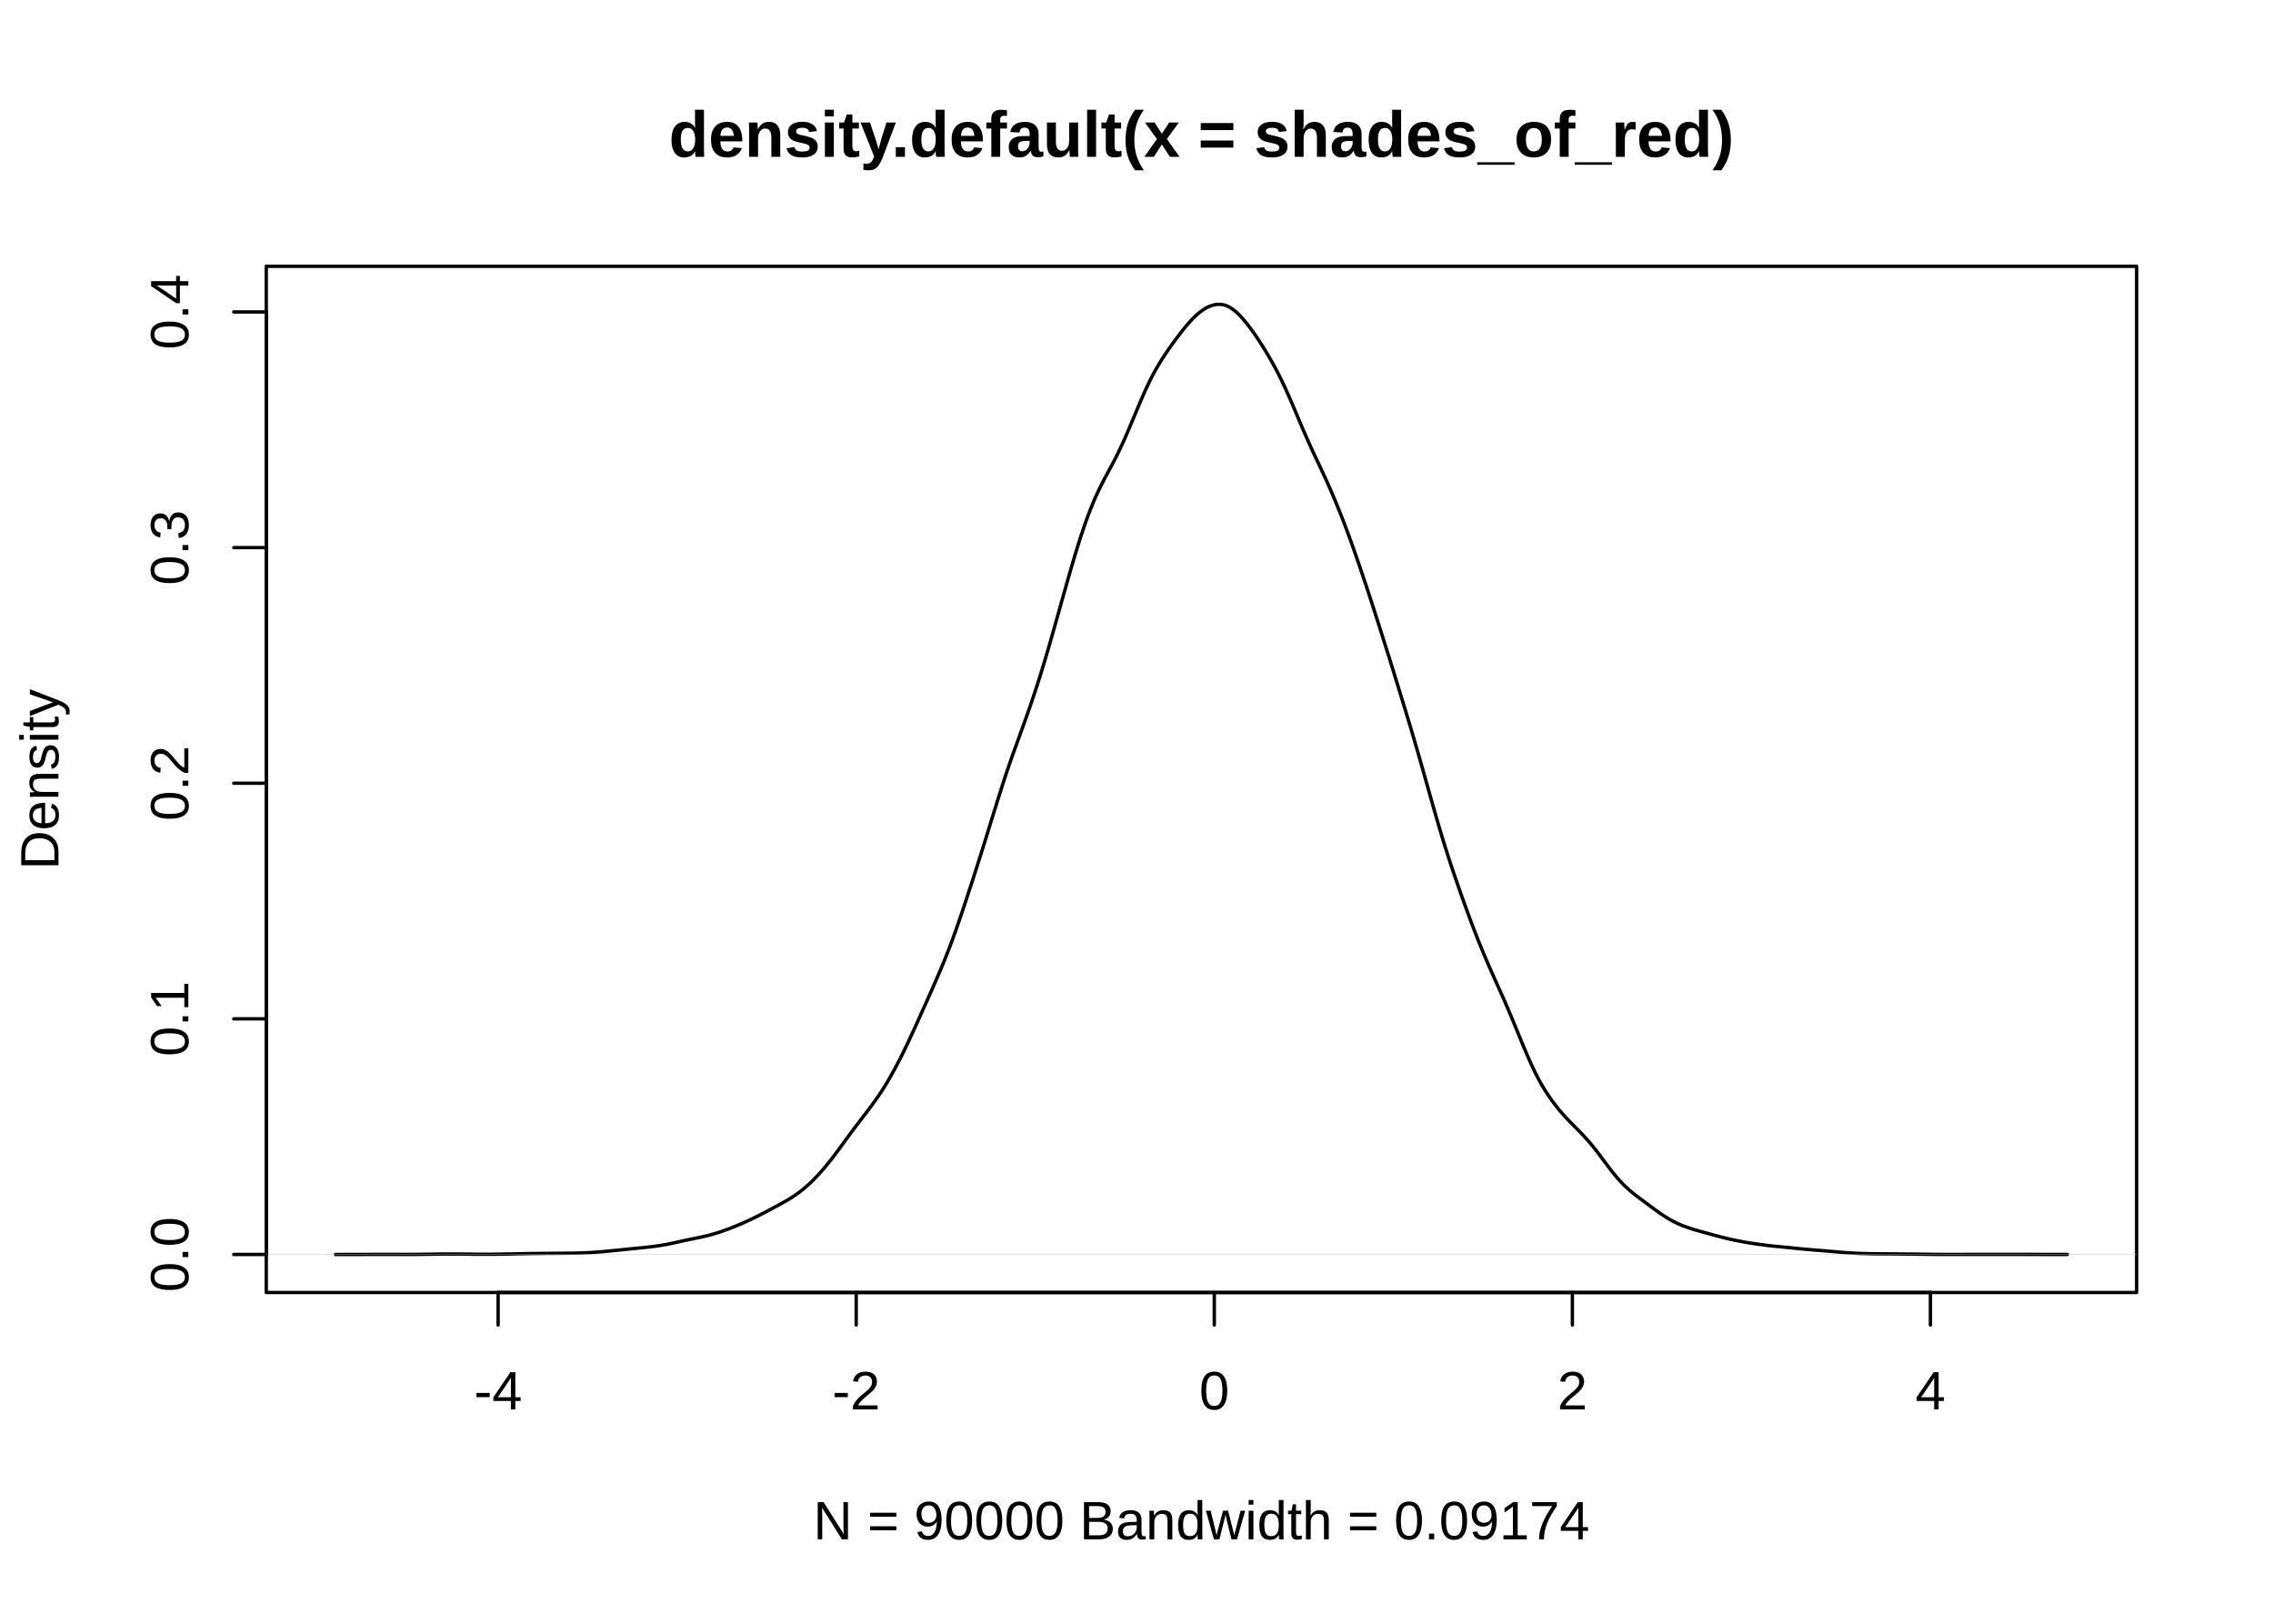
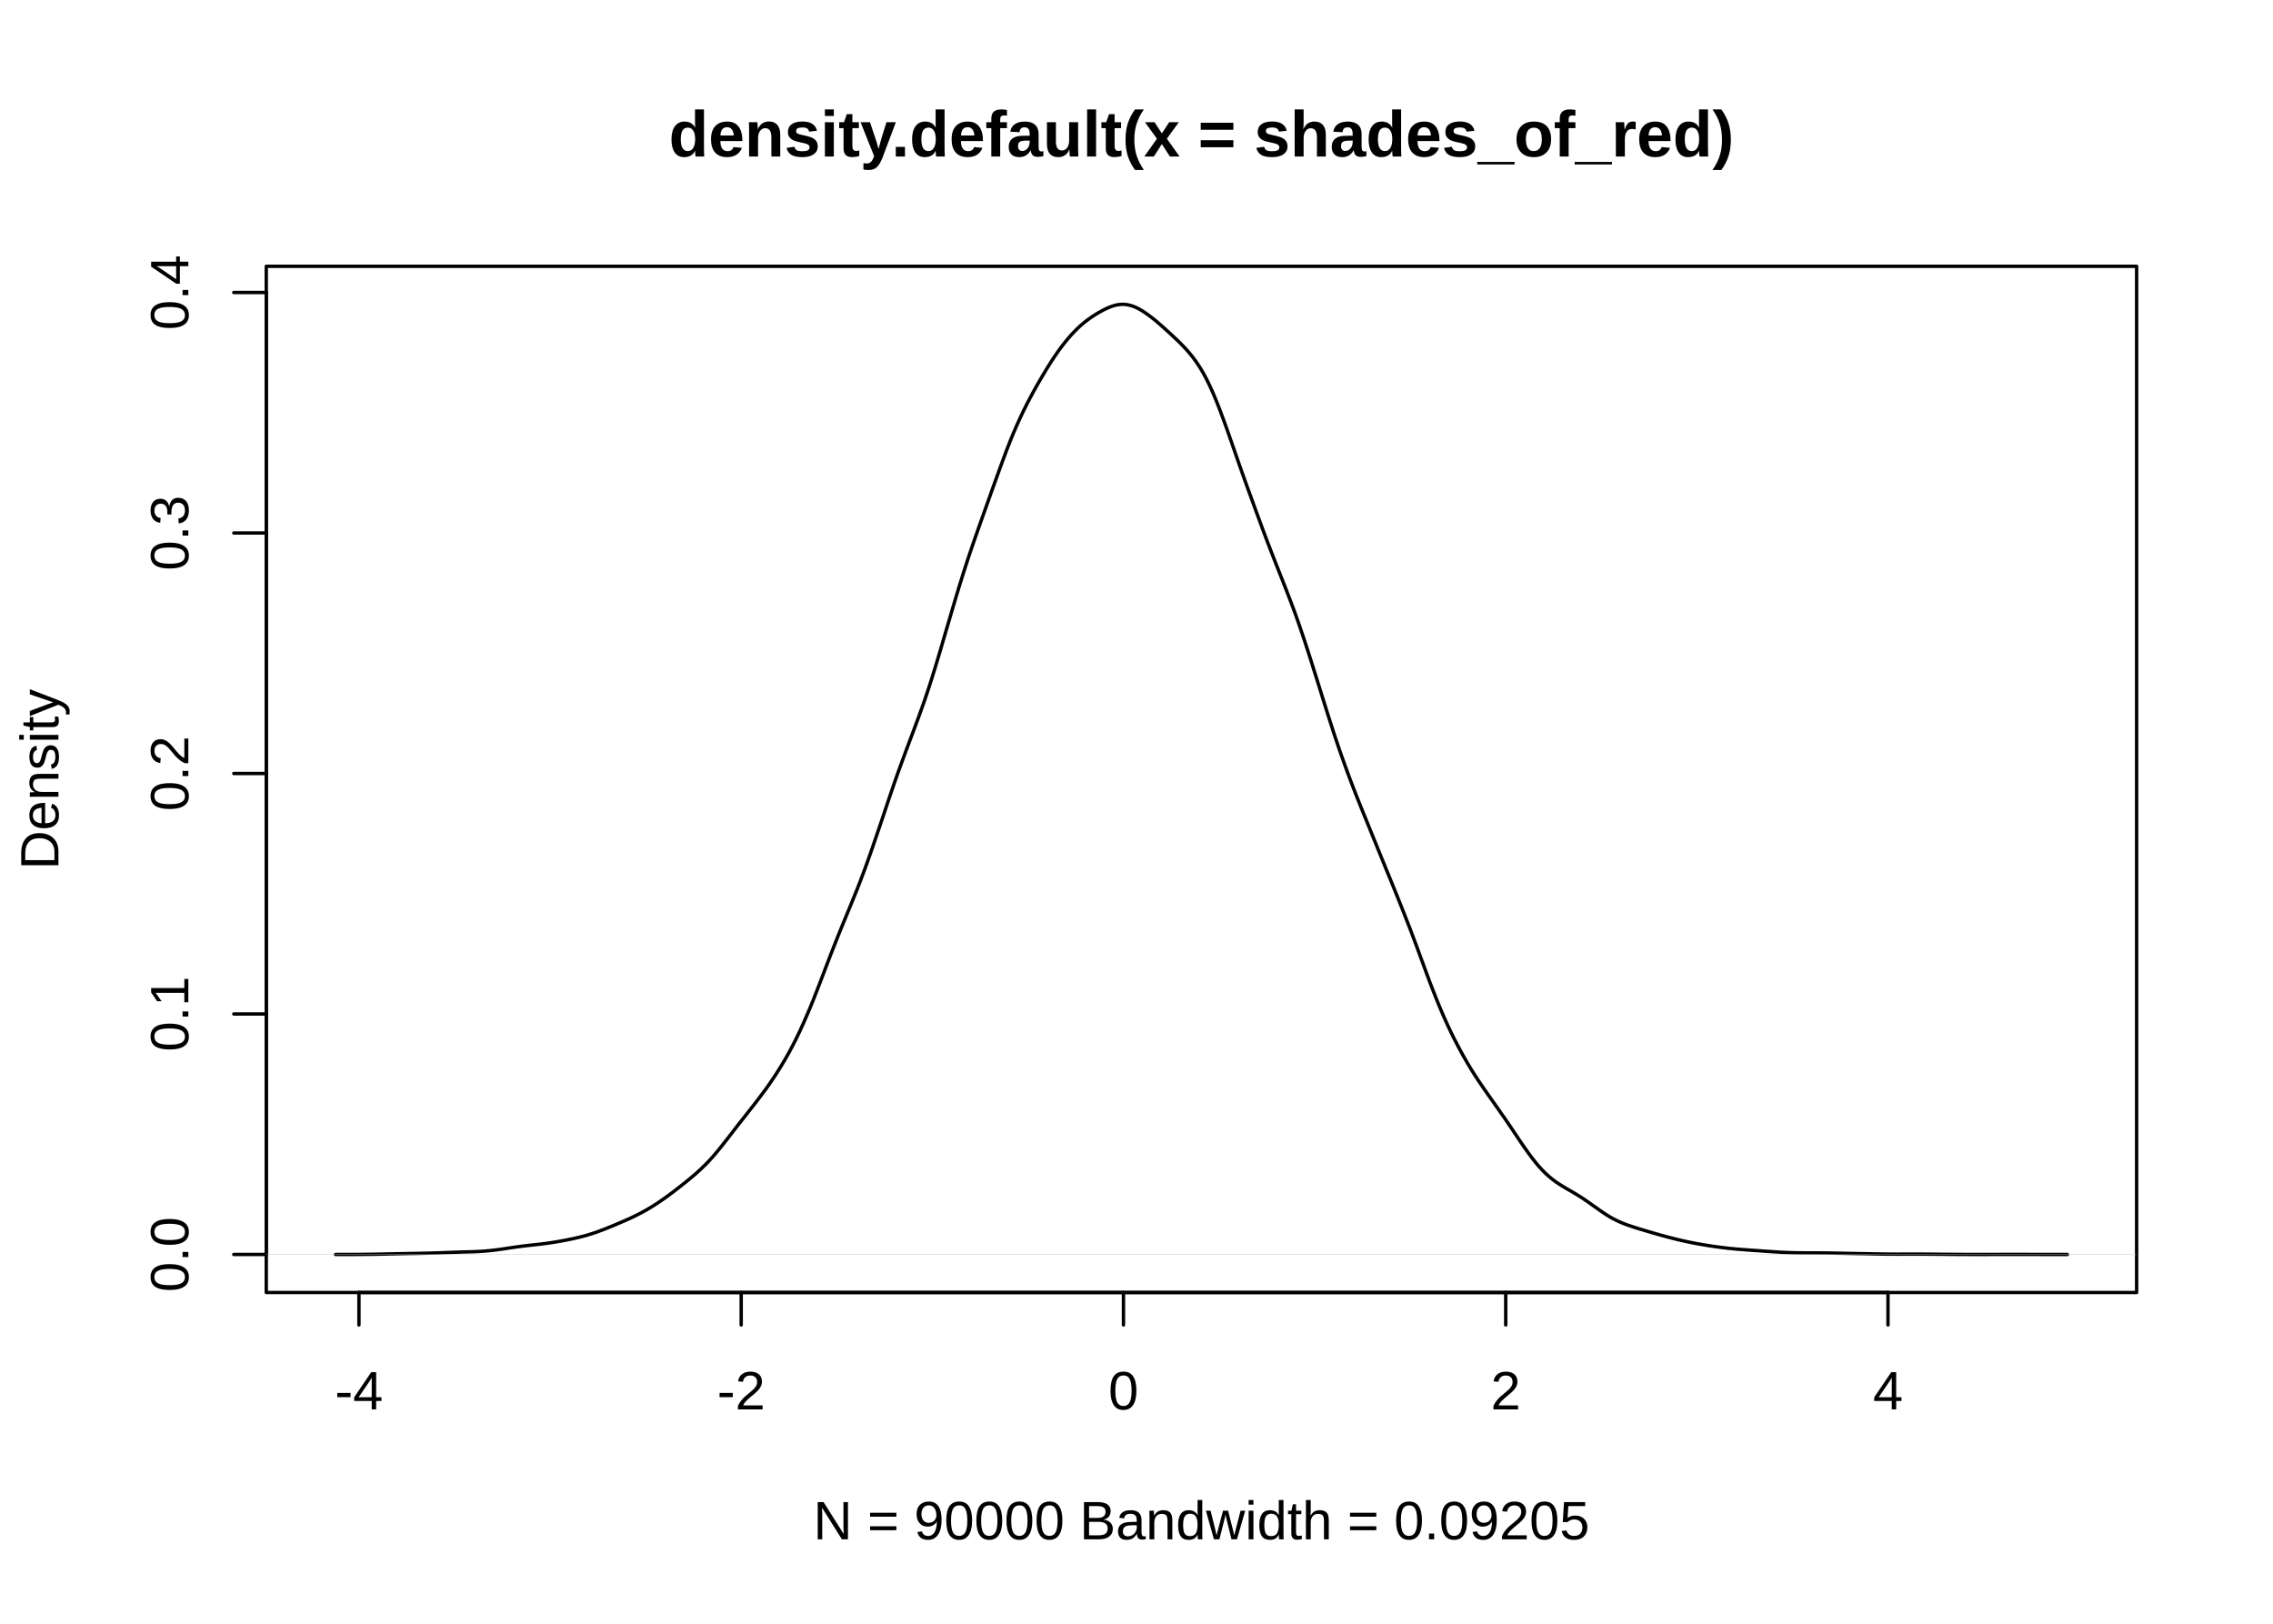
<svg xmlns="http://www.w3.org/2000/svg" class="svglite" width="504.00pt" height="360.00pt" viewBox="0 0 504.00 360.00">
  <defs>
    <style type="text/css">
    .svglite line, .svglite polyline, .svglite polygon, .svglite path, .svglite rect, .svglite circle {
      fill: none;
      stroke: #000000;
      stroke-linecap: round;
      stroke-linejoin: round;
      stroke-miterlimit: 10.00;
    }
    .svglite text {
      white-space: pre;
    }
  </style>
  </defs>
  <rect width="100%" height="100%" style="stroke: none; fill: #FFFFFF;" />
  <defs>
    <clipPath id="cpMC4wMHw1MDQuMDB8MC4wMHwzNjAuMDA=">
      <rect x="0.00" y="0.00" width="504.00" height="360.00" />
    </clipPath>
  </defs>
  <g clip-path="url(#cpMC4wMHw1MDQuMDB8MC4wMHwzNjAuMDA=)">
</g>
  <defs>
    <clipPath id="cpNTkuMDR8NDczLjc2fDU5LjA0fDI4Ni41Ng==">
      <rect x="59.04" y="59.04" width="414.72" height="227.52" />
    </clipPath>
  </defs>
  <g clip-path="url(#cpNTkuMDR8NDczLjc2fDU5LjA0fDI4Ni41Ng==)">
-     <polyline points="74.40,278.13 75.15,278.13 75.90,278.13 76.65,278.13 77.41,278.13 78.16,278.13 78.91,278.13 79.66,278.13 80.41,278.12 81.16,278.12 81.91,278.12 82.67,278.11 83.42,278.11 84.17,278.11 84.92,278.11 85.67,278.11 86.42,278.11 87.17,278.11 87.93,278.11 88.68,278.11 89.43,278.12 90.18,278.12 90.93,278.11 91.68,278.11 92.44,278.11 93.19,278.10 93.94,278.09 94.69,278.08 95.44,278.07 96.19,278.06 96.94,278.05 97.70,278.04 98.45,278.03 99.20,278.03 99.95,278.03 100.70,278.03 101.45,278.03 102.20,278.04 102.96,278.05 103.71,278.05 104.46,278.06 105.21,278.07 105.96,278.08 106.71,278.08 107.46,278.08 108.22,278.08 108.97,278.08 109.72,278.07 110.47,278.06 111.22,278.05 111.97,278.03 112.72,278.02 113.48,278.01 114.23,277.99 114.98,277.97 115.73,277.96 116.48,277.95 117.23,277.93 117.99,277.92 118.74,277.91 119.49,277.90 120.24,277.89 120.99,277.88 121.74,277.88 122.49,277.87 123.25,277.87 124.00,277.86 124.75,277.86 125.50,277.85 126.25,277.85 127.00,277.84 127.75,277.82 128.51,277.80 129.26,277.78 130.01,277.74 130.76,277.71 131.51,277.66 132.26,277.61 133.01,277.55 133.77,277.49 134.52,277.42 135.27,277.35 136.02,277.27 136.77,277.20 137.52,277.12 138.27,277.04 139.03,276.97 139.78,276.89 140.53,276.82 141.28,276.74 142.03,276.67 142.78,276.59 143.54,276.51 144.29,276.43 145.04,276.33 145.79,276.23 146.54,276.11 147.29,275.99 148.04,275.85 148.80,275.69 149.55,275.53 150.30,275.37 151.05,275.20 151.80,275.03 152.55,274.87 153.30,274.72 154.06,274.56 154.81,274.41 155.56,274.25 156.31,274.08 157.06,273.90 157.81,273.70 158.56,273.48 159.32,273.25 160.07,273.00 160.82,272.73 161.57,272.45 162.32,272.16 163.07,271.86 163.82,271.55 164.58,271.23 165.33,270.89 166.08,270.55 166.83,270.20 167.58,269.83 168.33,269.45 169.08,269.07 169.84,268.67 170.59,268.27 171.34,267.87 172.09,267.47 172.84,267.06 173.59,266.65 174.35,266.22 175.10,265.77 175.85,265.30 176.60,264.79 177.35,264.24 178.10,263.65 178.85,263.01 179.61,262.32 180.36,261.59 181.11,260.82 181.86,260.00 182.61,259.15 183.36,258.25 184.11,257.31 184.87,256.34 185.62,255.34 186.37,254.32 187.12,253.29 187.87,252.26 188.62,251.24 189.37,250.23 190.13,249.24 190.88,248.25 191.63,247.28 192.38,246.29 193.13,245.29 193.88,244.26 194.63,243.19 195.39,242.07 196.14,240.90 196.89,239.66 197.64,238.36 198.39,237.00 199.14,235.58 199.90,234.11 200.65,232.58 201.40,231.00 202.15,229.39 202.90,227.75 203.65,226.09 204.40,224.41 205.16,222.74 205.91,221.06 206.66,219.37 207.41,217.66 208.16,215.93 208.91,214.15 209.66,212.31 210.42,210.39 211.17,208.39 211.92,206.31 212.67,204.16 213.42,201.95 214.17,199.69 214.92,197.40 215.68,195.09 216.43,192.75 217.18,190.39 217.93,188.01 218.68,185.60 219.43,183.17 220.18,180.74 220.94,178.31 221.69,175.92 222.44,173.57 223.19,171.29 223.94,169.09 224.69,166.95 225.45,164.86 226.20,162.79 226.95,160.72 227.70,158.62 228.45,156.48 229.20,154.26 229.95,151.97 230.71,149.60 231.46,147.15 232.21,144.63 232.96,142.04 233.71,139.40 234.46,136.73 235.21,134.05 235.97,131.37 236.72,128.71 237.47,126.10 238.22,123.55 238.97,121.09 239.72,118.73 240.47,116.49 241.23,114.39 241.98,112.44 242.73,110.64 243.48,108.99 244.23,107.45 244.98,106.01 245.73,104.61 246.49,103.21 247.24,101.78 247.99,100.27 248.74,98.69 249.49,97.03 250.24,95.29 250.99,93.51 251.75,91.70 252.50,89.90 253.25,88.15 254.00,86.46 254.75,84.86 255.50,83.36 256.26,81.97 257.01,80.68 257.76,79.47 258.51,78.33 259.26,77.23 260.01,76.18 260.76,75.15 261.52,74.16 262.27,73.19 263.02,72.27 263.77,71.40 264.52,70.59 265.27,69.87 266.02,69.23 266.78,68.68 267.53,68.23 268.28,67.88 269.03,67.63 269.78,67.49 270.53,67.47 271.28,67.57 272.04,67.81 272.79,68.19 273.54,68.70 274.29,69.33 275.04,70.08 275.79,70.92 276.54,71.84 277.30,72.83 278.05,73.87 278.80,74.97 279.55,76.12 280.30,77.31 281.05,78.55 281.81,79.84 282.56,81.19 283.31,82.61 284.06,84.11 284.81,85.68 285.56,87.33 286.31,89.05 287.07,90.82 287.82,92.61 288.57,94.38 289.32,96.13 290.07,97.83 290.82,99.48 291.57,101.10 292.33,102.70 293.08,104.30 293.83,105.92 294.58,107.59 295.33,109.30 296.08,111.08 296.83,112.92 297.59,114.81 298.34,116.77 299.09,118.79 299.84,120.86 300.59,122.99 301.34,125.16 302.09,127.38 302.85,129.63 303.60,131.91 304.35,134.22 305.10,136.55 305.85,138.90 306.60,141.27 307.35,143.66 308.11,146.06 308.86,148.48 309.61,150.91 310.36,153.35 311.11,155.80 311.86,158.27 312.62,160.76 313.37,163.29 314.12,165.86 314.87,168.47 315.62,171.11 316.37,173.78 317.12,176.46 317.88,179.12 318.63,181.74 319.38,184.29 320.13,186.77 320.88,189.15 321.63,191.47 322.38,193.71 323.14,195.90 323.89,198.05 324.64,200.15 325.39,202.22 326.14,204.25 326.89,206.23 327.64,208.16 328.40,210.02 329.15,211.84 329.90,213.59 330.65,215.30 331.40,216.98 332.15,218.65 332.90,220.33 333.66,222.04 334.41,223.78 335.16,225.55 335.91,227.37 336.66,229.20 337.41,231.03 338.17,232.84 338.92,234.59 339.67,236.26 340.42,237.84 341.17,239.30 341.92,240.64 342.67,241.88 343.43,243.02 344.18,244.09 344.93,245.08 345.68,246.02 346.43,246.90 347.18,247.74 347.93,248.53 348.69,249.30 349.44,250.06 350.19,250.81 350.94,251.59 351.69,252.40 352.44,253.25 353.19,254.16 353.95,255.11 354.70,256.10 355.45,257.11 356.20,258.11 356.95,259.11 357.70,260.06 358.45,260.97 359.21,261.83 359.96,262.62 360.71,263.34 361.46,264.01 362.21,264.63 362.96,265.22 363.72,265.78 364.47,266.34 365.22,266.90 365.97,267.45 366.72,268.01 367.47,268.55 368.22,269.08 368.98,269.58 369.73,270.06 370.48,270.50 371.23,270.90 371.98,271.26 372.73,271.59 373.48,271.89 374.24,272.16 374.99,272.41 375.74,272.64 376.49,272.86 377.24,273.07 377.99,273.28 378.74,273.48 379.50,273.69 380.25,273.89 381.00,274.09 381.75,274.29 382.50,274.48 383.25,274.66 384.00,274.83 384.76,274.99 385.51,275.13 386.26,275.28 387.01,275.41 387.76,275.54 388.51,275.66 389.26,275.77 390.02,275.88 390.77,275.98 391.52,276.08 392.27,276.17 393.02,276.25 393.77,276.33 394.53,276.40 395.28,276.48 396.03,276.55 396.78,276.62 397.53,276.70 398.28,276.77 399.03,276.85 399.79,276.92 400.54,276.99 401.29,277.05 402.04,277.12 402.79,277.18 403.54,277.24 404.29,277.30 405.05,277.36 405.80,277.43 406.55,277.49 407.30,277.56 408.05,277.62 408.80,277.68 409.55,277.74 410.31,277.78 411.06,277.83 411.81,277.87 412.56,277.90 413.31,277.92 414.06,277.94 414.81,277.96 415.57,277.97 416.32,277.98 417.07,277.99 417.82,277.99 418.57,278.00 419.32,278.00 420.08,278.01 420.83,278.01 421.58,278.02 422.33,278.03 423.08,278.04 423.83,278.04 424.58,278.05 425.34,278.06 426.09,278.07 426.84,278.08 427.59,278.09 428.34,278.10 429.09,278.11 429.84,278.11 430.60,278.12 431.35,278.12 432.10,278.12 432.85,278.12 433.60,278.12 434.35,278.12 435.10,278.12 435.86,278.12 436.61,278.11 437.36,278.11 438.11,278.11 438.86,278.11 439.61,278.11 440.36,278.11 441.12,278.11 441.87,278.11 442.62,278.11 443.37,278.11 444.12,278.11 444.87,278.11 445.63,278.11 446.38,278.11 447.13,278.11 447.88,278.11 448.63,278.11 449.38,278.11 450.13,278.11 450.89,278.12 451.64,278.12 452.39,278.12 453.14,278.13 453.89,278.13 454.64,278.13 455.39,278.13 456.15,278.13 456.90,278.13 457.65,278.13 458.40,278.13 " style="stroke-width: 0.75;" />
+     <polyline points="74.40,278.13 75.15,278.13 75.90,278.13 76.65,278.13 77.41,278.13 78.16,278.13 78.91,278.12 79.66,278.12 80.41,278.11 81.16,278.10 81.91,278.09 82.67,278.08 83.42,278.07 84.17,278.05 84.92,278.04 85.67,278.02 86.42,278.00 87.17,277.99 87.93,277.97 88.68,277.96 89.43,277.94 90.18,277.93 90.93,277.91 91.68,277.90 92.44,277.89 93.19,277.87 93.94,277.86 94.69,277.84 95.44,277.82 96.19,277.80 96.94,277.78 97.70,277.75 98.45,277.72 99.20,277.69 99.95,277.67 100.70,277.64 101.45,277.62 102.20,277.59 102.96,277.57 103.71,277.55 104.46,277.53 105.21,277.51 105.96,277.47 106.71,277.43 107.46,277.38 108.22,277.31 108.97,277.24 109.72,277.15 110.47,277.05 111.22,276.95 111.97,276.84 112.72,276.72 113.48,276.61 114.23,276.50 114.98,276.40 115.73,276.30 116.48,276.21 117.23,276.12 117.99,276.04 118.74,275.95 119.49,275.87 120.24,275.78 120.99,275.69 121.74,275.58 122.49,275.47 123.25,275.35 124.00,275.22 124.75,275.08 125.50,274.94 126.25,274.79 127.00,274.64 127.75,274.47 128.51,274.29 129.26,274.10 130.01,273.90 130.76,273.67 131.51,273.43 132.26,273.18 133.01,272.90 133.77,272.62 134.52,272.32 135.27,272.02 136.02,271.71 136.77,271.39 137.52,271.07 138.27,270.75 139.03,270.42 139.78,270.08 140.53,269.72 141.28,269.35 142.03,268.97 142.78,268.56 143.54,268.14 144.29,267.69 145.04,267.22 145.79,266.74 146.54,266.23 147.29,265.71 148.04,265.17 148.80,264.61 149.55,264.04 150.30,263.46 151.05,262.87 151.80,262.28 152.55,261.67 153.30,261.05 154.06,260.41 154.81,259.74 155.56,259.05 156.31,258.32 157.06,257.55 157.81,256.73 158.56,255.87 159.32,254.96 160.07,254.03 160.82,253.08 161.57,252.12 162.32,251.15 163.07,250.18 163.82,249.21 164.58,248.25 165.33,247.30 166.08,246.34 166.83,245.39 167.58,244.42 168.33,243.44 169.08,242.44 169.84,241.42 170.59,240.36 171.34,239.26 172.09,238.13 172.84,236.94 173.59,235.71 174.35,234.42 175.10,233.07 175.85,231.65 176.60,230.17 177.35,228.61 178.10,226.97 178.85,225.25 179.61,223.47 180.36,221.62 181.11,219.71 181.86,217.77 182.61,215.80 183.36,213.83 184.11,211.87 184.87,209.93 185.62,208.03 186.37,206.16 187.12,204.33 187.87,202.51 188.62,200.69 189.37,198.85 190.13,196.97 190.88,195.03 191.63,193.03 192.38,190.97 193.13,188.85 193.88,186.68 194.63,184.47 195.39,182.24 196.14,180.00 196.89,177.76 197.64,175.55 198.39,173.37 199.14,171.24 199.90,169.15 200.65,167.11 201.40,165.10 202.15,163.11 202.90,161.11 203.65,159.08 204.40,157.00 205.16,154.85 205.91,152.60 206.66,150.27 207.41,147.84 208.16,145.35 208.91,142.80 209.66,140.23 210.42,137.65 211.17,135.09 211.92,132.57 212.67,130.09 213.42,127.67 214.17,125.32 214.92,123.04 215.68,120.81 216.43,118.64 217.18,116.51 217.93,114.40 218.68,112.30 219.43,110.19 220.18,108.08 220.94,105.98 221.69,103.90 222.44,101.85 223.19,99.85 223.94,97.92 224.69,96.08 225.45,94.32 226.20,92.66 226.95,91.08 227.70,89.58 228.45,88.14 229.20,86.75 229.95,85.41 230.71,84.10 231.46,82.82 232.21,81.58 232.96,80.39 233.71,79.23 234.46,78.13 235.21,77.09 235.97,76.11 236.72,75.18 237.47,74.32 238.22,73.52 238.97,72.77 239.72,72.08 240.47,71.45 241.23,70.87 241.98,70.33 242.73,69.84 243.48,69.38 244.23,68.96 244.98,68.57 245.73,68.22 246.49,67.92 247.24,67.69 247.99,67.54 248.74,67.47 249.49,67.49 250.24,67.61 250.99,67.81 251.75,68.10 252.50,68.47 253.25,68.90 254.00,69.39 254.75,69.93 255.50,70.50 256.26,71.11 257.01,71.75 257.76,72.41 258.51,73.08 259.26,73.76 260.01,74.46 260.76,75.17 261.52,75.89 262.27,76.65 263.02,77.45 263.77,78.31 264.52,79.24 265.27,80.27 266.02,81.40 266.78,82.66 267.53,84.06 268.28,85.60 269.03,87.27 269.78,89.08 270.53,91.00 271.28,93.02 272.04,95.12 272.79,97.26 273.54,99.41 274.29,101.57 275.04,103.71 275.79,105.83 276.54,107.93 277.30,110.00 278.05,112.07 278.80,114.12 279.55,116.16 280.30,118.19 281.05,120.18 281.81,122.15 282.56,124.08 283.31,125.99 284.06,127.88 284.81,129.78 285.56,131.71 286.31,133.68 287.07,135.71 287.82,137.81 288.57,139.99 289.32,142.23 290.07,144.53 290.82,146.88 291.57,149.27 292.33,151.68 293.08,154.09 293.83,156.49 294.58,158.87 295.33,161.22 296.08,163.51 296.83,165.74 297.59,167.91 298.34,170.01 299.09,172.06 299.84,174.04 300.59,175.98 301.34,177.88 302.09,179.75 302.85,181.60 303.60,183.45 304.35,185.30 305.10,187.14 305.85,188.99 306.60,190.84 307.35,192.69 308.11,194.53 308.86,196.37 309.61,198.22 310.36,200.09 311.11,201.97 311.86,203.89 312.62,205.83 313.37,207.82 314.12,209.83 314.87,211.87 315.62,213.91 316.37,215.95 317.12,217.95 317.88,219.91 318.63,221.81 319.38,223.63 320.13,225.38 320.88,227.05 321.63,228.65 322.38,230.18 323.14,231.65 323.89,233.05 324.64,234.41 325.39,235.71 326.14,236.96 326.89,238.16 327.64,239.32 328.40,240.44 329.15,241.54 329.90,242.61 330.65,243.68 331.40,244.74 332.15,245.80 332.90,246.88 333.66,247.96 334.41,249.06 335.16,250.17 335.91,251.29 336.66,252.41 337.41,253.52 338.17,254.61 338.92,255.67 339.67,256.68 340.42,257.64 341.17,258.54 341.92,259.36 342.67,260.12 343.43,260.81 344.18,261.43 344.93,261.99 345.68,262.50 346.43,262.97 347.18,263.42 347.93,263.85 348.69,264.29 349.44,264.74 350.19,265.20 350.94,265.68 351.69,266.19 352.44,266.71 353.19,267.25 353.95,267.78 354.70,268.32 355.45,268.83 356.20,269.33 356.95,269.79 357.70,270.21 358.45,270.59 359.21,270.94 359.96,271.25 360.71,271.54 361.46,271.80 362.21,272.05 362.96,272.29 363.72,272.52 364.47,272.74 365.22,272.97 365.97,273.19 366.72,273.41 367.47,273.62 368.22,273.84 368.98,274.04 369.73,274.25 370.48,274.44 371.23,274.63 371.98,274.82 372.73,274.99 373.48,275.16 374.24,275.33 374.99,275.48 375.74,275.63 376.49,275.77 377.24,275.90 377.99,276.03 378.74,276.15 379.50,276.27 380.25,276.38 381.00,276.48 381.75,276.58 382.50,276.67 383.25,276.76 384.00,276.83 384.76,276.91 385.51,276.97 386.26,277.03 387.01,277.09 387.76,277.14 388.51,277.20 389.26,277.25 390.02,277.30 390.77,277.36 391.52,277.41 392.27,277.46 393.02,277.51 393.77,277.56 394.53,277.61 395.28,277.65 396.03,277.68 396.78,277.71 397.53,277.73 398.28,277.75 399.03,277.76 399.79,277.77 400.54,277.77 401.29,277.77 402.04,277.78 402.79,277.78 403.54,277.78 404.29,277.79 405.05,277.80 405.80,277.81 406.55,277.82 407.30,277.84 408.05,277.85 408.80,277.87 409.55,277.88 410.31,277.90 411.06,277.91 411.81,277.93 412.56,277.94 413.31,277.95 414.06,277.97 414.81,277.98 415.57,278.00 416.32,278.01 417.07,278.03 417.82,278.04 418.57,278.05 419.32,278.05 420.08,278.05 420.83,278.06 421.58,278.05 422.33,278.05 423.08,278.05 423.83,278.05 424.58,278.05 425.34,278.05 426.09,278.05 426.84,278.05 427.59,278.06 428.34,278.06 429.09,278.07 429.84,278.08 430.60,278.08 431.35,278.09 432.10,278.10 432.85,278.10 433.60,278.11 434.35,278.11 435.10,278.12 435.86,278.12 436.61,278.12 437.36,278.13 438.11,278.13 438.86,278.13 439.61,278.13 440.36,278.13 441.12,278.12 441.87,278.12 442.62,278.12 443.37,278.12 444.12,278.11 444.87,278.11 445.63,278.11 446.38,278.11 447.13,278.11 447.88,278.11 448.63,278.11 449.38,278.11 450.13,278.12 450.89,278.12 451.64,278.12 452.39,278.12 453.14,278.13 453.89,278.13 454.64,278.13 455.39,278.13 456.15,278.13 456.90,278.13 457.65,278.13 458.40,278.13 " style="stroke-width: 0.75;" />
  </g>
  <g clip-path="url(#cpMC4wMHw1MDQuMDB8MC4wMHwzNjAuMDA=)">
-     <line x1="110.45" y1="286.56" x2="428.04" y2="286.56" style="stroke-width: 0.75;" />
-     <line x1="110.45" y1="286.56" x2="110.45" y2="293.76" style="stroke-width: 0.75;" />
-     <line x1="189.85" y1="286.56" x2="189.85" y2="293.76" style="stroke-width: 0.75;" />
-     <line x1="269.25" y1="286.56" x2="269.25" y2="293.76" style="stroke-width: 0.75;" />
-     <line x1="348.65" y1="286.56" x2="348.65" y2="293.76" style="stroke-width: 0.75;" />
-     <line x1="428.04" y1="286.56" x2="428.04" y2="293.76" style="stroke-width: 0.75;" />
-     <text x="110.45" y="312.48" text-anchor="middle" style="font-size: 12.00px; font-family: &quot;Arimo&quot;;" textLength="11.97px" lengthAdjust="spacingAndGlyphs">-4</text>
-     <text x="189.85" y="312.48" text-anchor="middle" style="font-size: 12.00px; font-family: &quot;Arimo&quot;;" textLength="11.97px" lengthAdjust="spacingAndGlyphs">-2</text>
-     <text x="269.25" y="312.48" text-anchor="middle" style="font-size: 12.00px; font-family: &quot;Arimo&quot;;" textLength="7.64px" lengthAdjust="spacingAndGlyphs">0</text>
-     <text x="348.65" y="312.48" text-anchor="middle" style="font-size: 12.00px; font-family: &quot;Arimo&quot;;" textLength="7.64px" lengthAdjust="spacingAndGlyphs">2</text>
-     <text x="428.04" y="312.48" text-anchor="middle" style="font-size: 12.00px; font-family: &quot;Arimo&quot;;" textLength="7.64px" lengthAdjust="spacingAndGlyphs">4</text>
-     <line x1="59.04" y1="278.13" x2="59.04" y2="69.16" style="stroke-width: 0.75;" />
+     <line x1="79.59" y1="286.56" x2="418.63" y2="286.56" style="stroke-width: 0.75;" />
+     <line x1="79.59" y1="286.56" x2="79.59" y2="293.76" style="stroke-width: 0.75;" />
+     <line x1="164.35" y1="286.56" x2="164.35" y2="293.76" style="stroke-width: 0.75;" />
+     <line x1="249.11" y1="286.56" x2="249.11" y2="293.76" style="stroke-width: 0.75;" />
+     <line x1="333.87" y1="286.56" x2="333.87" y2="293.76" style="stroke-width: 0.75;" />
+     <line x1="418.63" y1="286.56" x2="418.63" y2="293.76" style="stroke-width: 0.75;" />
+     <text x="79.59" y="312.48" text-anchor="middle" style="font-size: 12.00px; font-family: &quot;Arial&quot;;" textLength="10.67px" lengthAdjust="spacingAndGlyphs">-4</text>
+     <text x="164.35" y="312.48" text-anchor="middle" style="font-size: 12.00px; font-family: &quot;Arial&quot;;" textLength="10.67px" lengthAdjust="spacingAndGlyphs">-2</text>
+     <text x="249.11" y="312.48" text-anchor="middle" style="font-size: 12.00px; font-family: &quot;Arial&quot;;" textLength="6.67px" lengthAdjust="spacingAndGlyphs">0</text>
+     <text x="333.87" y="312.48" text-anchor="middle" style="font-size: 12.00px; font-family: &quot;Arial&quot;;" textLength="6.67px" lengthAdjust="spacingAndGlyphs">2</text>
+     <text x="418.63" y="312.48" text-anchor="middle" style="font-size: 12.00px; font-family: &quot;Arial&quot;;" textLength="6.67px" lengthAdjust="spacingAndGlyphs">4</text>
+     <line x1="59.04" y1="278.13" x2="59.04" y2="64.85" style="stroke-width: 0.75;" />
    <line x1="59.04" y1="278.13" x2="51.84" y2="278.13" style="stroke-width: 0.75;" />
-     <line x1="59.04" y1="225.89" x2="51.84" y2="225.89" style="stroke-width: 0.75;" />
-     <line x1="59.04" y1="173.65" x2="51.84" y2="173.65" style="stroke-width: 0.75;" />
-     <line x1="59.04" y1="121.41" x2="51.84" y2="121.41" style="stroke-width: 0.75;" />
-     <line x1="59.04" y1="69.16" x2="51.84" y2="69.16" style="stroke-width: 0.75;" />
-     <text transform="translate(41.76,278.13) rotate(-90)" text-anchor="middle" style="font-size: 12.00px; font-family: &quot;Arimo&quot;;" textLength="19.09px" lengthAdjust="spacingAndGlyphs">0.0</text>
-     <text transform="translate(41.76,225.89) rotate(-90)" text-anchor="middle" style="font-size: 12.00px; font-family: &quot;Arimo&quot;;" textLength="19.09px" lengthAdjust="spacingAndGlyphs">0.1</text>
-     <text transform="translate(41.76,173.65) rotate(-90)" text-anchor="middle" style="font-size: 12.00px; font-family: &quot;Arimo&quot;;" textLength="19.09px" lengthAdjust="spacingAndGlyphs">0.2</text>
-     <text transform="translate(41.76,121.41) rotate(-90)" text-anchor="middle" style="font-size: 12.00px; font-family: &quot;Arimo&quot;;" textLength="19.09px" lengthAdjust="spacingAndGlyphs">0.3</text>
-     <text transform="translate(41.76,69.16) rotate(-90)" text-anchor="middle" style="font-size: 12.00px; font-family: &quot;Arimo&quot;;" textLength="19.09px" lengthAdjust="spacingAndGlyphs">0.4</text>
+     <line x1="59.04" y1="224.81" x2="51.84" y2="224.81" style="stroke-width: 0.75;" />
+     <line x1="59.04" y1="171.49" x2="51.84" y2="171.49" style="stroke-width: 0.75;" />
+     <line x1="59.04" y1="118.17" x2="51.84" y2="118.17" style="stroke-width: 0.75;" />
+     <line x1="59.04" y1="64.85" x2="51.84" y2="64.85" style="stroke-width: 0.75;" />
+     <text transform="translate(41.76,278.13) rotate(-90)" text-anchor="middle" style="font-size: 12.00px; font-family: &quot;Arial&quot;;" textLength="16.68px" lengthAdjust="spacingAndGlyphs">0.0</text>
+     <text transform="translate(41.76,224.81) rotate(-90)" text-anchor="middle" style="font-size: 12.00px; font-family: &quot;Arial&quot;;" textLength="16.68px" lengthAdjust="spacingAndGlyphs">0.1</text>
+     <text transform="translate(41.76,171.49) rotate(-90)" text-anchor="middle" style="font-size: 12.00px; font-family: &quot;Arial&quot;;" textLength="16.68px" lengthAdjust="spacingAndGlyphs">0.2</text>
+     <text transform="translate(41.76,118.17) rotate(-90)" text-anchor="middle" style="font-size: 12.00px; font-family: &quot;Arial&quot;;" textLength="16.68px" lengthAdjust="spacingAndGlyphs">0.3</text>
+     <text transform="translate(41.76,64.85) rotate(-90)" text-anchor="middle" style="font-size: 12.00px; font-family: &quot;Arial&quot;;" textLength="16.68px" lengthAdjust="spacingAndGlyphs">0.4</text>
    <polygon points="59.04,286.56 473.76,286.56 473.76,59.04 59.04,59.04 " style="stroke-width: 0.75;" />
-     <text x="266.40" y="34.77" text-anchor="middle" style="font-size: 14.40px; font-weight: bold; font-family: &quot;Arimo&quot;;" textLength="281.73px" lengthAdjust="spacingAndGlyphs">density.default(x = shades_of_red)</text>
-     <text x="266.40" y="341.28" text-anchor="middle" style="font-size: 12.00px; font-family: &quot;Arimo&quot;;" textLength="207.56px" lengthAdjust="spacingAndGlyphs">N = 90000   Bandwidth = 0.09174</text>
-     <text transform="translate(12.96,172.80) rotate(-90)" text-anchor="middle" style="font-size: 12.00px; font-family: &quot;Arimo&quot;;" textLength="45.65px" lengthAdjust="spacingAndGlyphs">Density</text>
+     <text x="266.40" y="34.70" text-anchor="middle" style="font-size: 14.40px; font-weight: bold; font-family: &quot;Arial&quot;;" textLength="237.17px" lengthAdjust="spacingAndGlyphs">density.default(x = shades_of_red)</text>
+     <text x="266.40" y="341.28" text-anchor="middle" style="font-size: 12.00px; font-family: &quot;Arial&quot;;" textLength="178.81px" lengthAdjust="spacingAndGlyphs">N = 90000   Bandwidth = 0.09205</text>
+     <text transform="translate(12.96,172.80) rotate(-90)" text-anchor="middle" style="font-size: 12.00px; font-family: &quot;Arial&quot;;" textLength="40.01px" lengthAdjust="spacingAndGlyphs">Density</text>
  </g>
  <g clip-path="url(#cpNTkuMDR8NDczLjc2fDU5LjA0fDI4Ni41Ng==)">
    <line x1="59.04" y1="278.13" x2="473.76" y2="278.13" style="stroke-width: 0.075; stroke: #BEBEBE;" />
  </g>
</svg>
